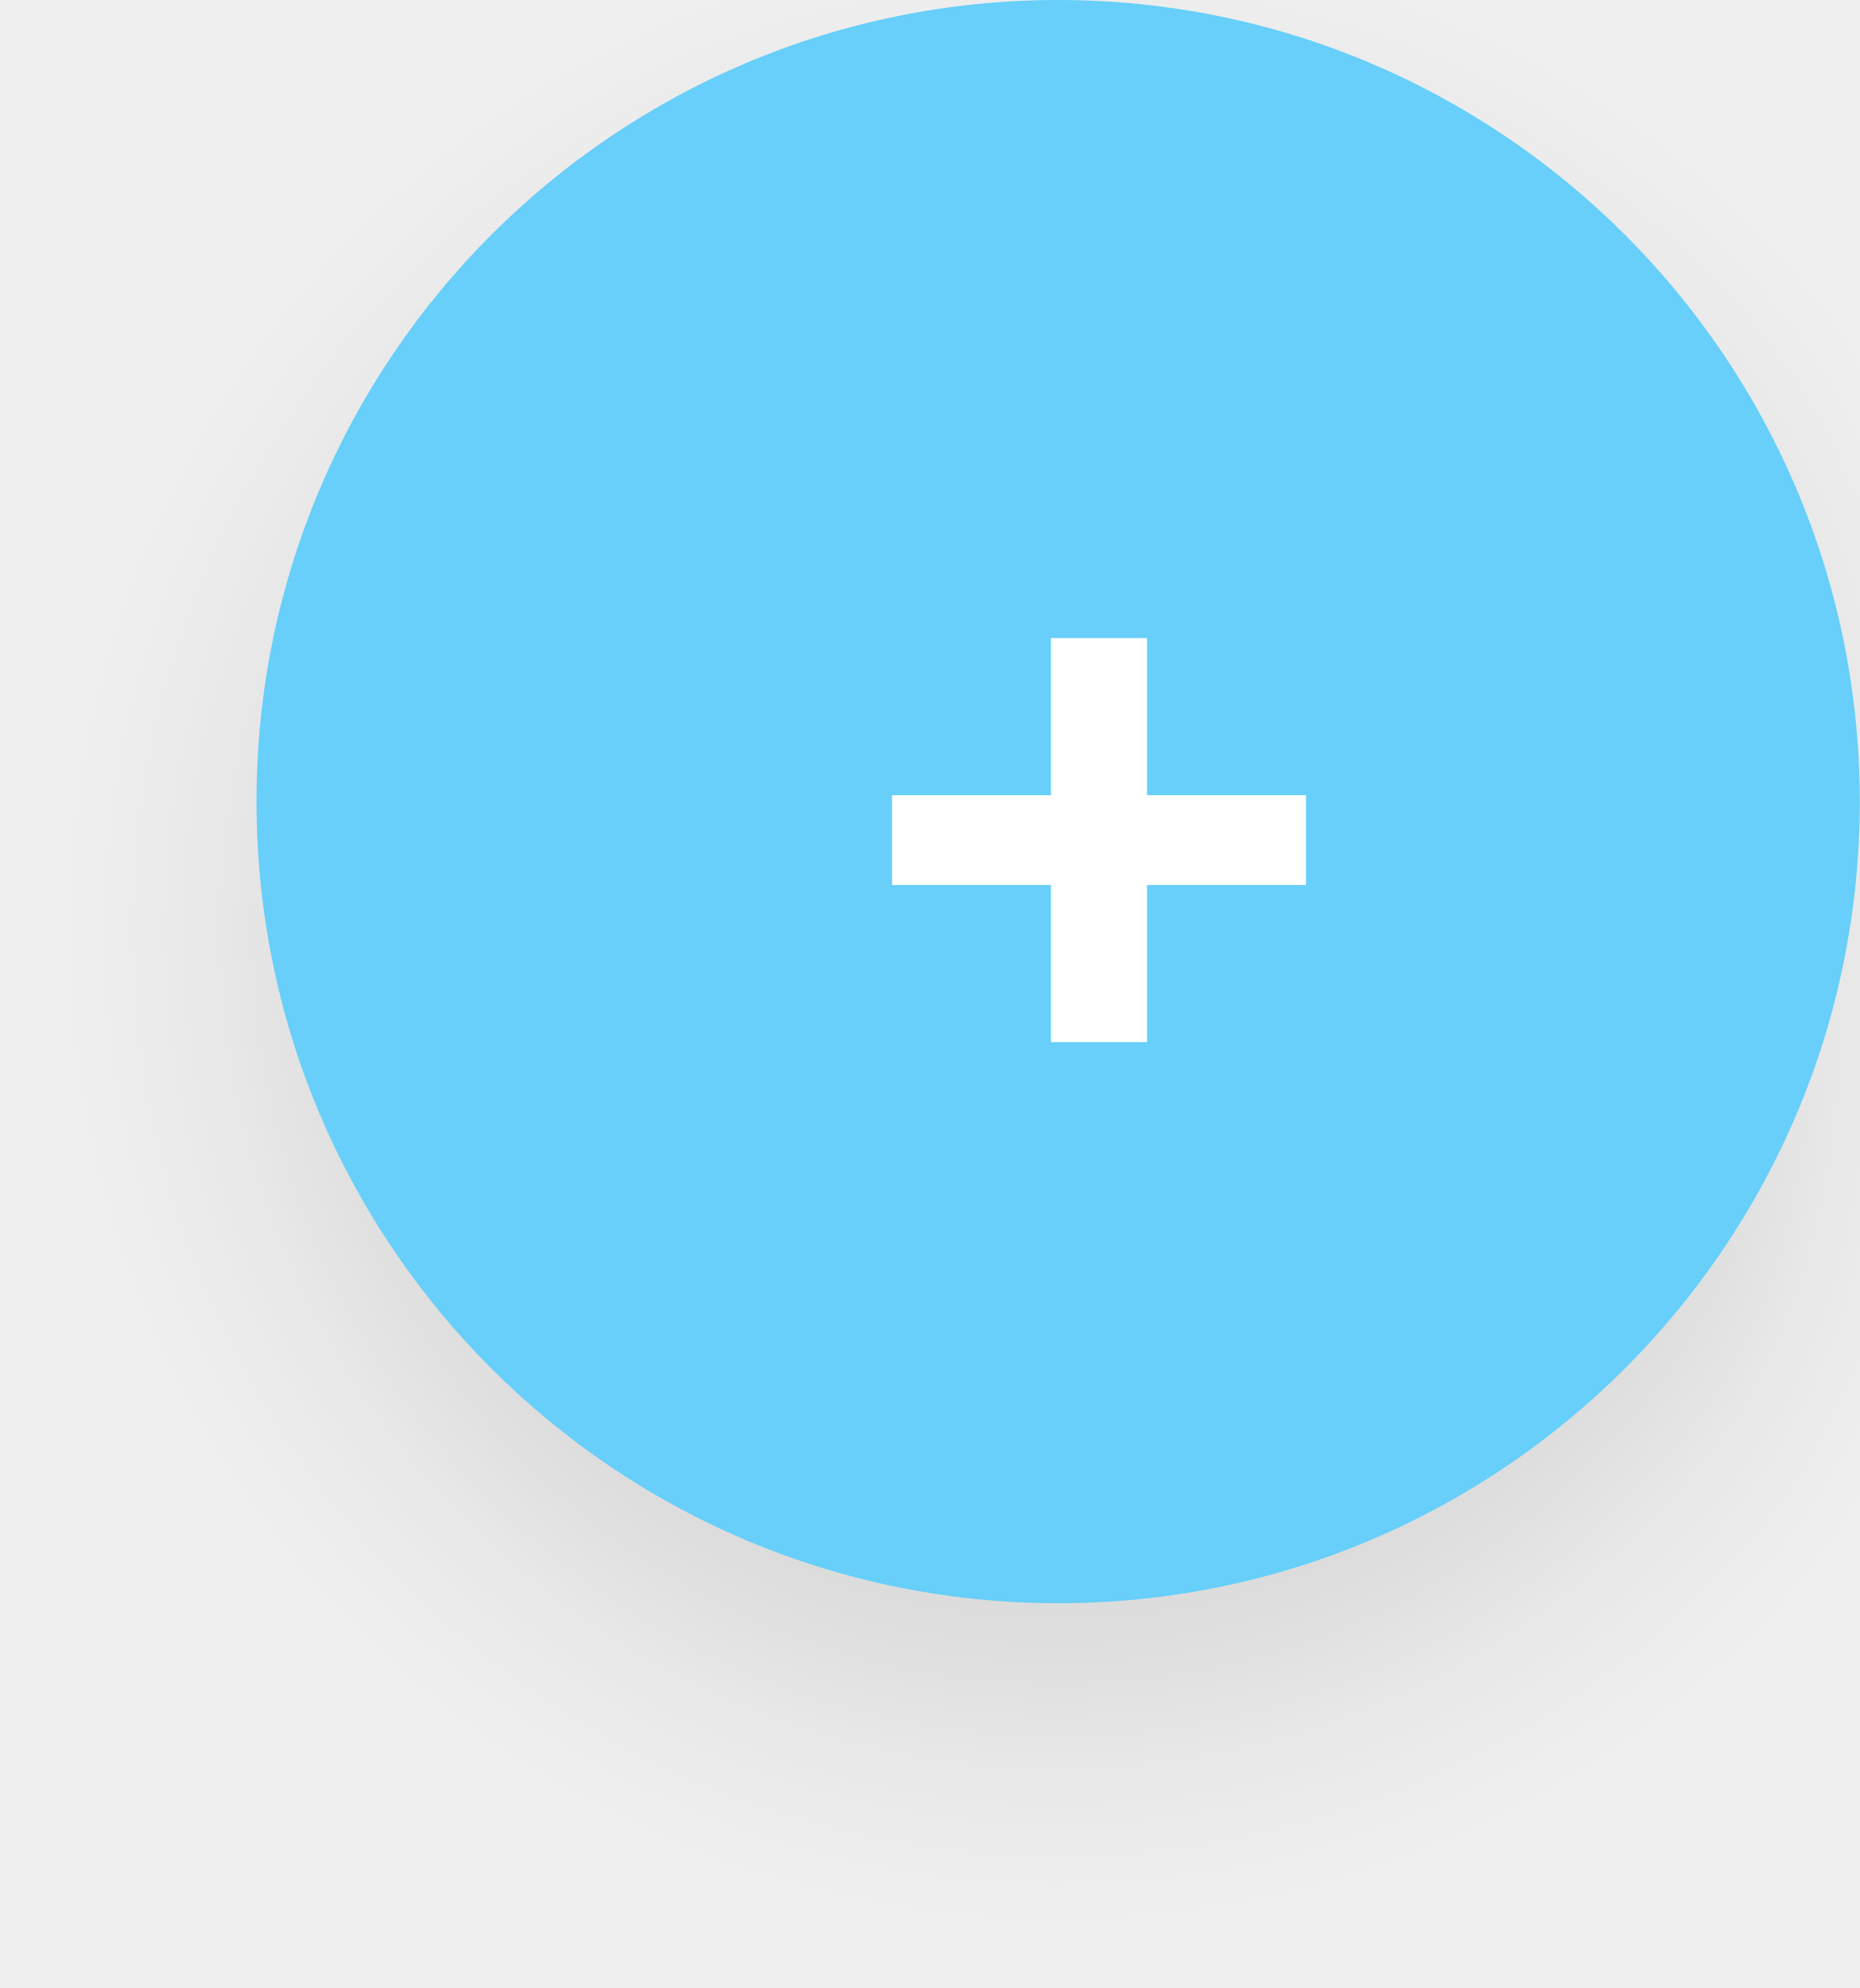
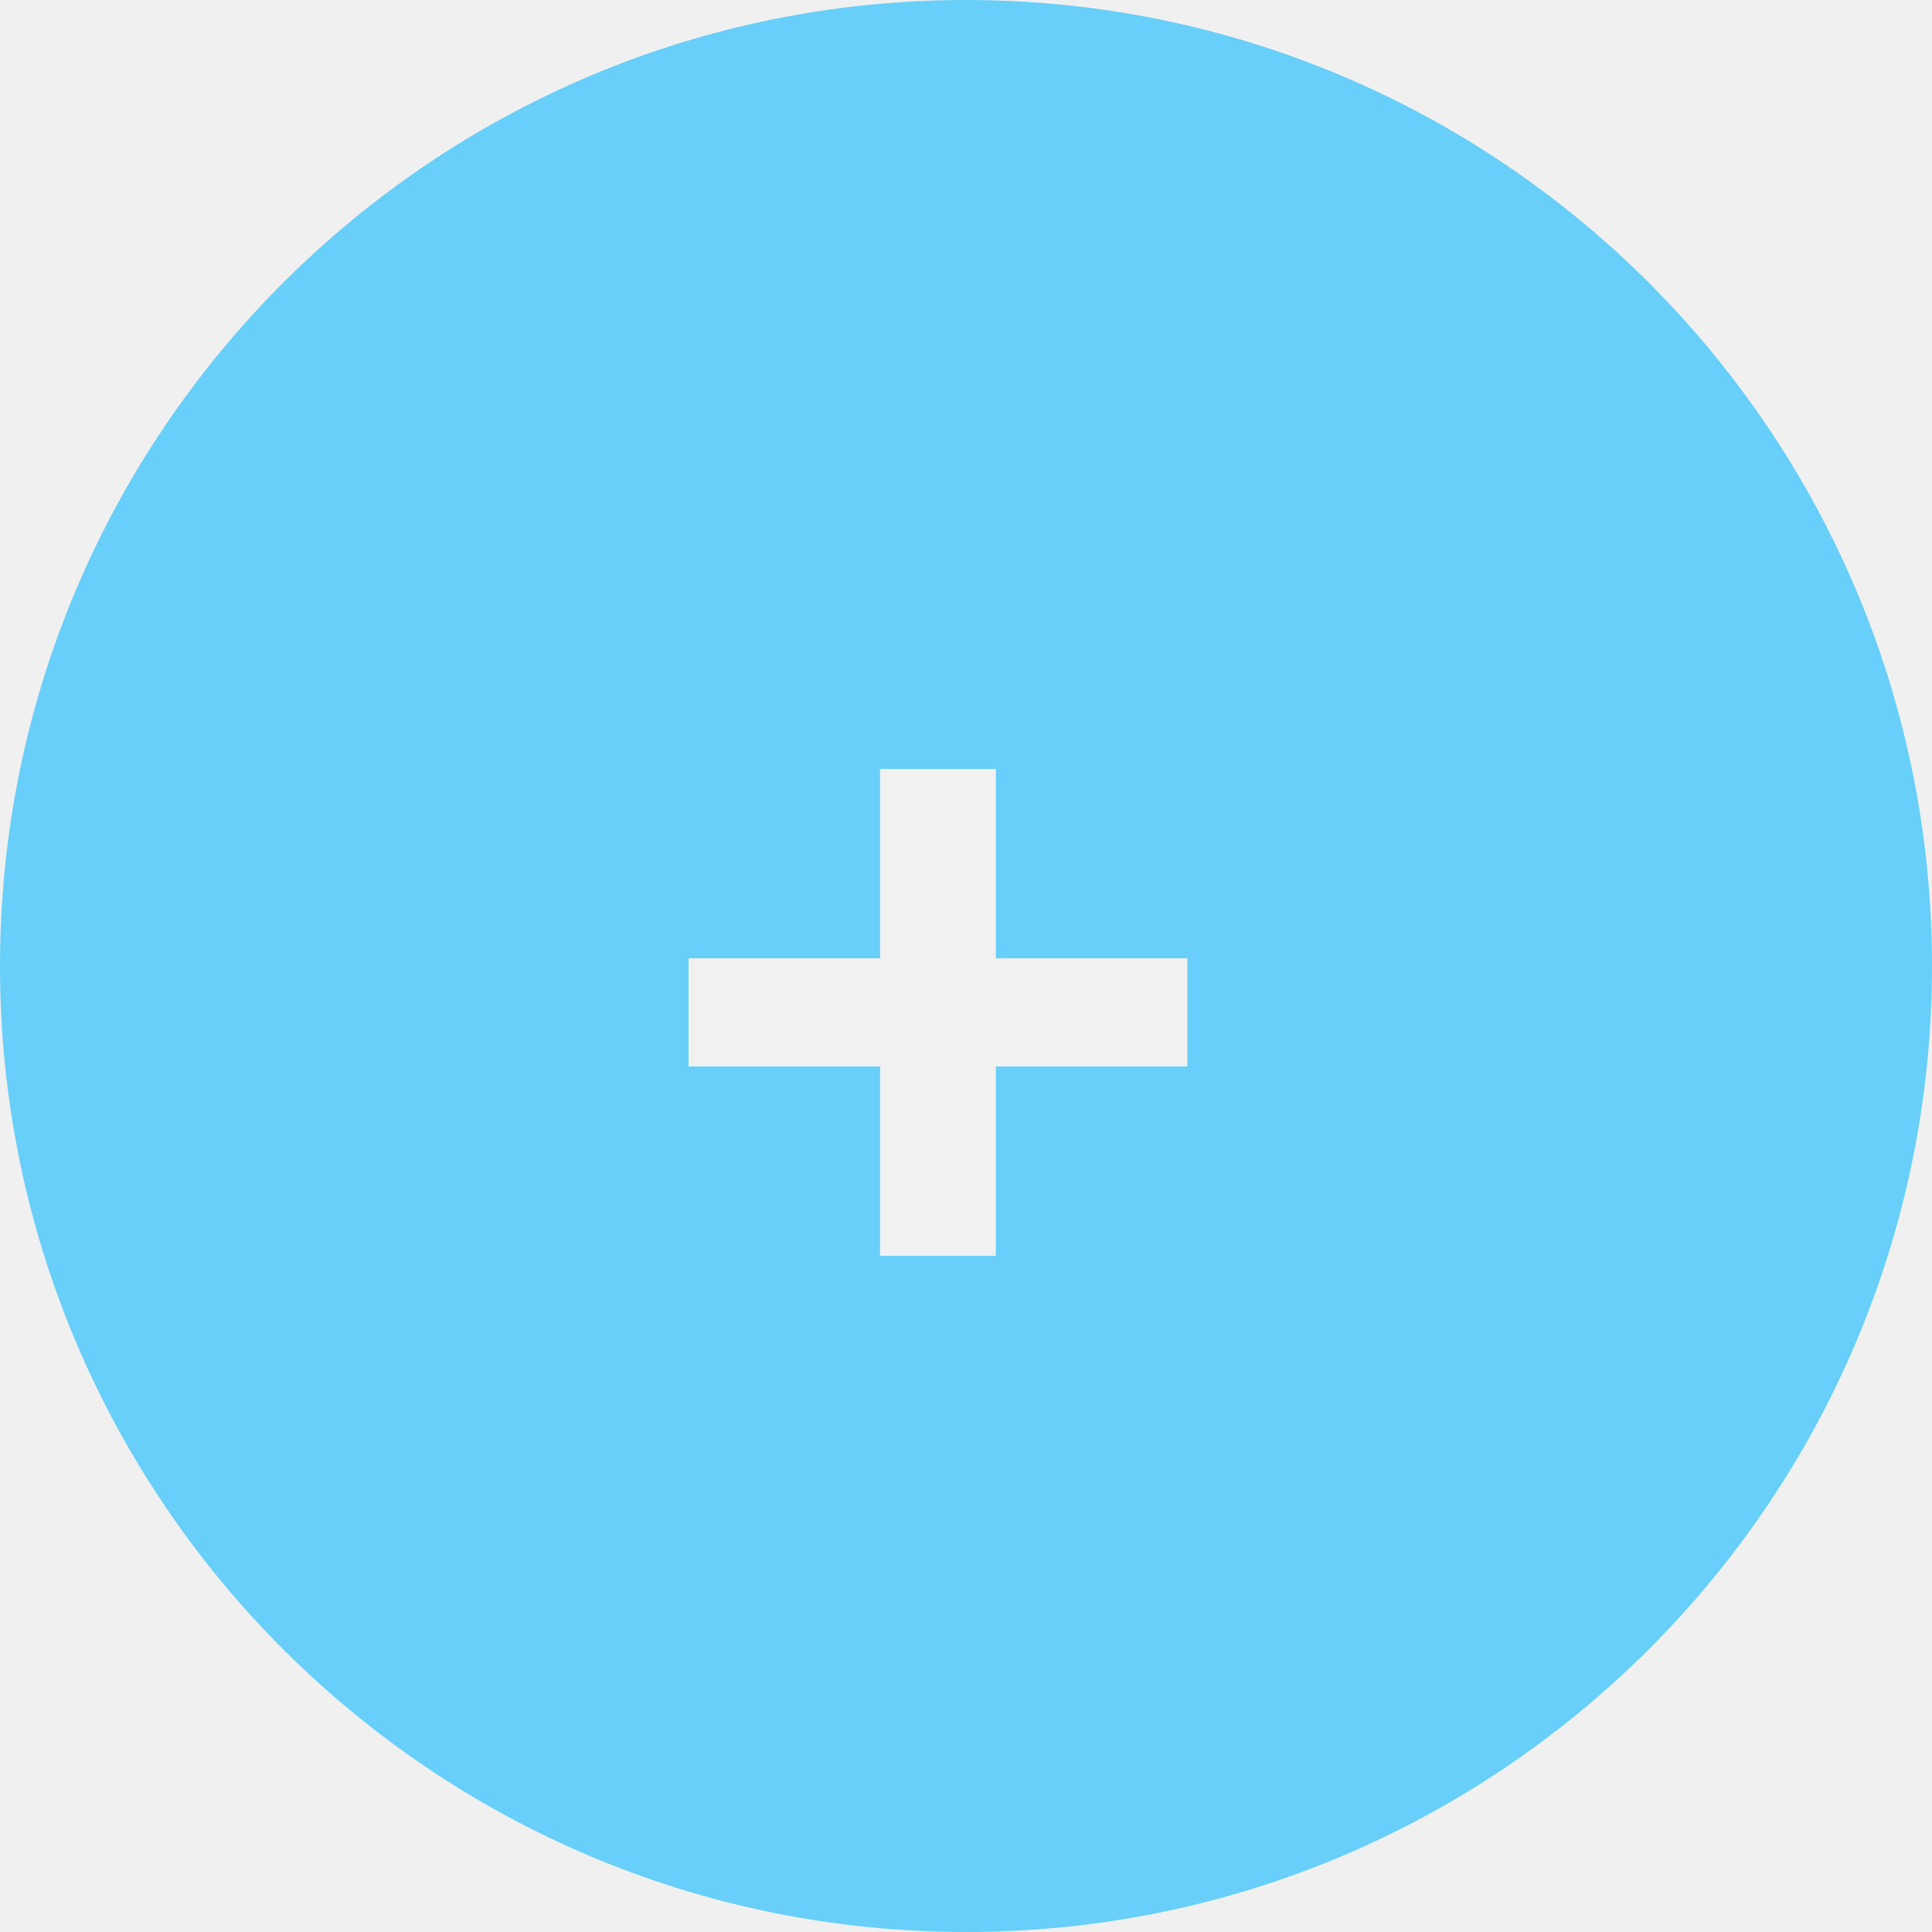
- <svg xmlns="http://www.w3.org/2000/svg" width="29" height="31" viewBox="0 0 29 31" fill="none">
-   <g filter="url(#filter0_d_3352:21602)">
-     <rect x="4" width="25" height="25" rx="12.5" fill="#67CFF9" />
-     <path d="M20.364 12.4H17.886V9.95H16.388V12.4H13.91V13.8H16.388V16.25H17.886V13.8H20.364V12.4Z" fill="white" />
-   </g>
-   <defs>
-     <filter id="filter0_d_3352:21602" x="0" y="-2" width="33" height="33" filterUnits="userSpaceOnUse" color-interpolation-filters="sRGB">
-       <feFlood flood-opacity="0" result="BackgroundImageFix" />
-       <feColorMatrix in="SourceAlpha" type="matrix" values="0 0 0 0 0 0 0 0 0 0 0 0 0 0 0 0 0 0 127 0" result="hardAlpha" />
-       <feOffset dy="2" />
-       <feGaussianBlur stdDeviation="2" />
-       <feColorMatrix type="matrix" values="0 0 0 0 0 0 0 0 0 0 0 0 0 0 0 0 0 0 0.1 0" />
-       <feBlend mode="normal" in2="BackgroundImageFix" result="effect1_dropShadow_3352:21602" />
-       <feBlend mode="normal" in="SourceGraphic" in2="effect1_dropShadow_3352:21602" result="shape" />
-     </filter>
-   </defs>
+ <svg xmlns="http://www.w3.org/2000/svg" width="25" height="25" viewBox="0 0 25 25" fill="none">
+   <rect width="25" height="25" rx="12.5" fill="#67CFF9" />
+   <path d="M15.364 13.8H12.886V16.25H11.388V13.8H8.91V12.4H11.388V9.95H12.886V12.4H15.364V13.8Z" fill="#F1F1F1" />
</svg>
